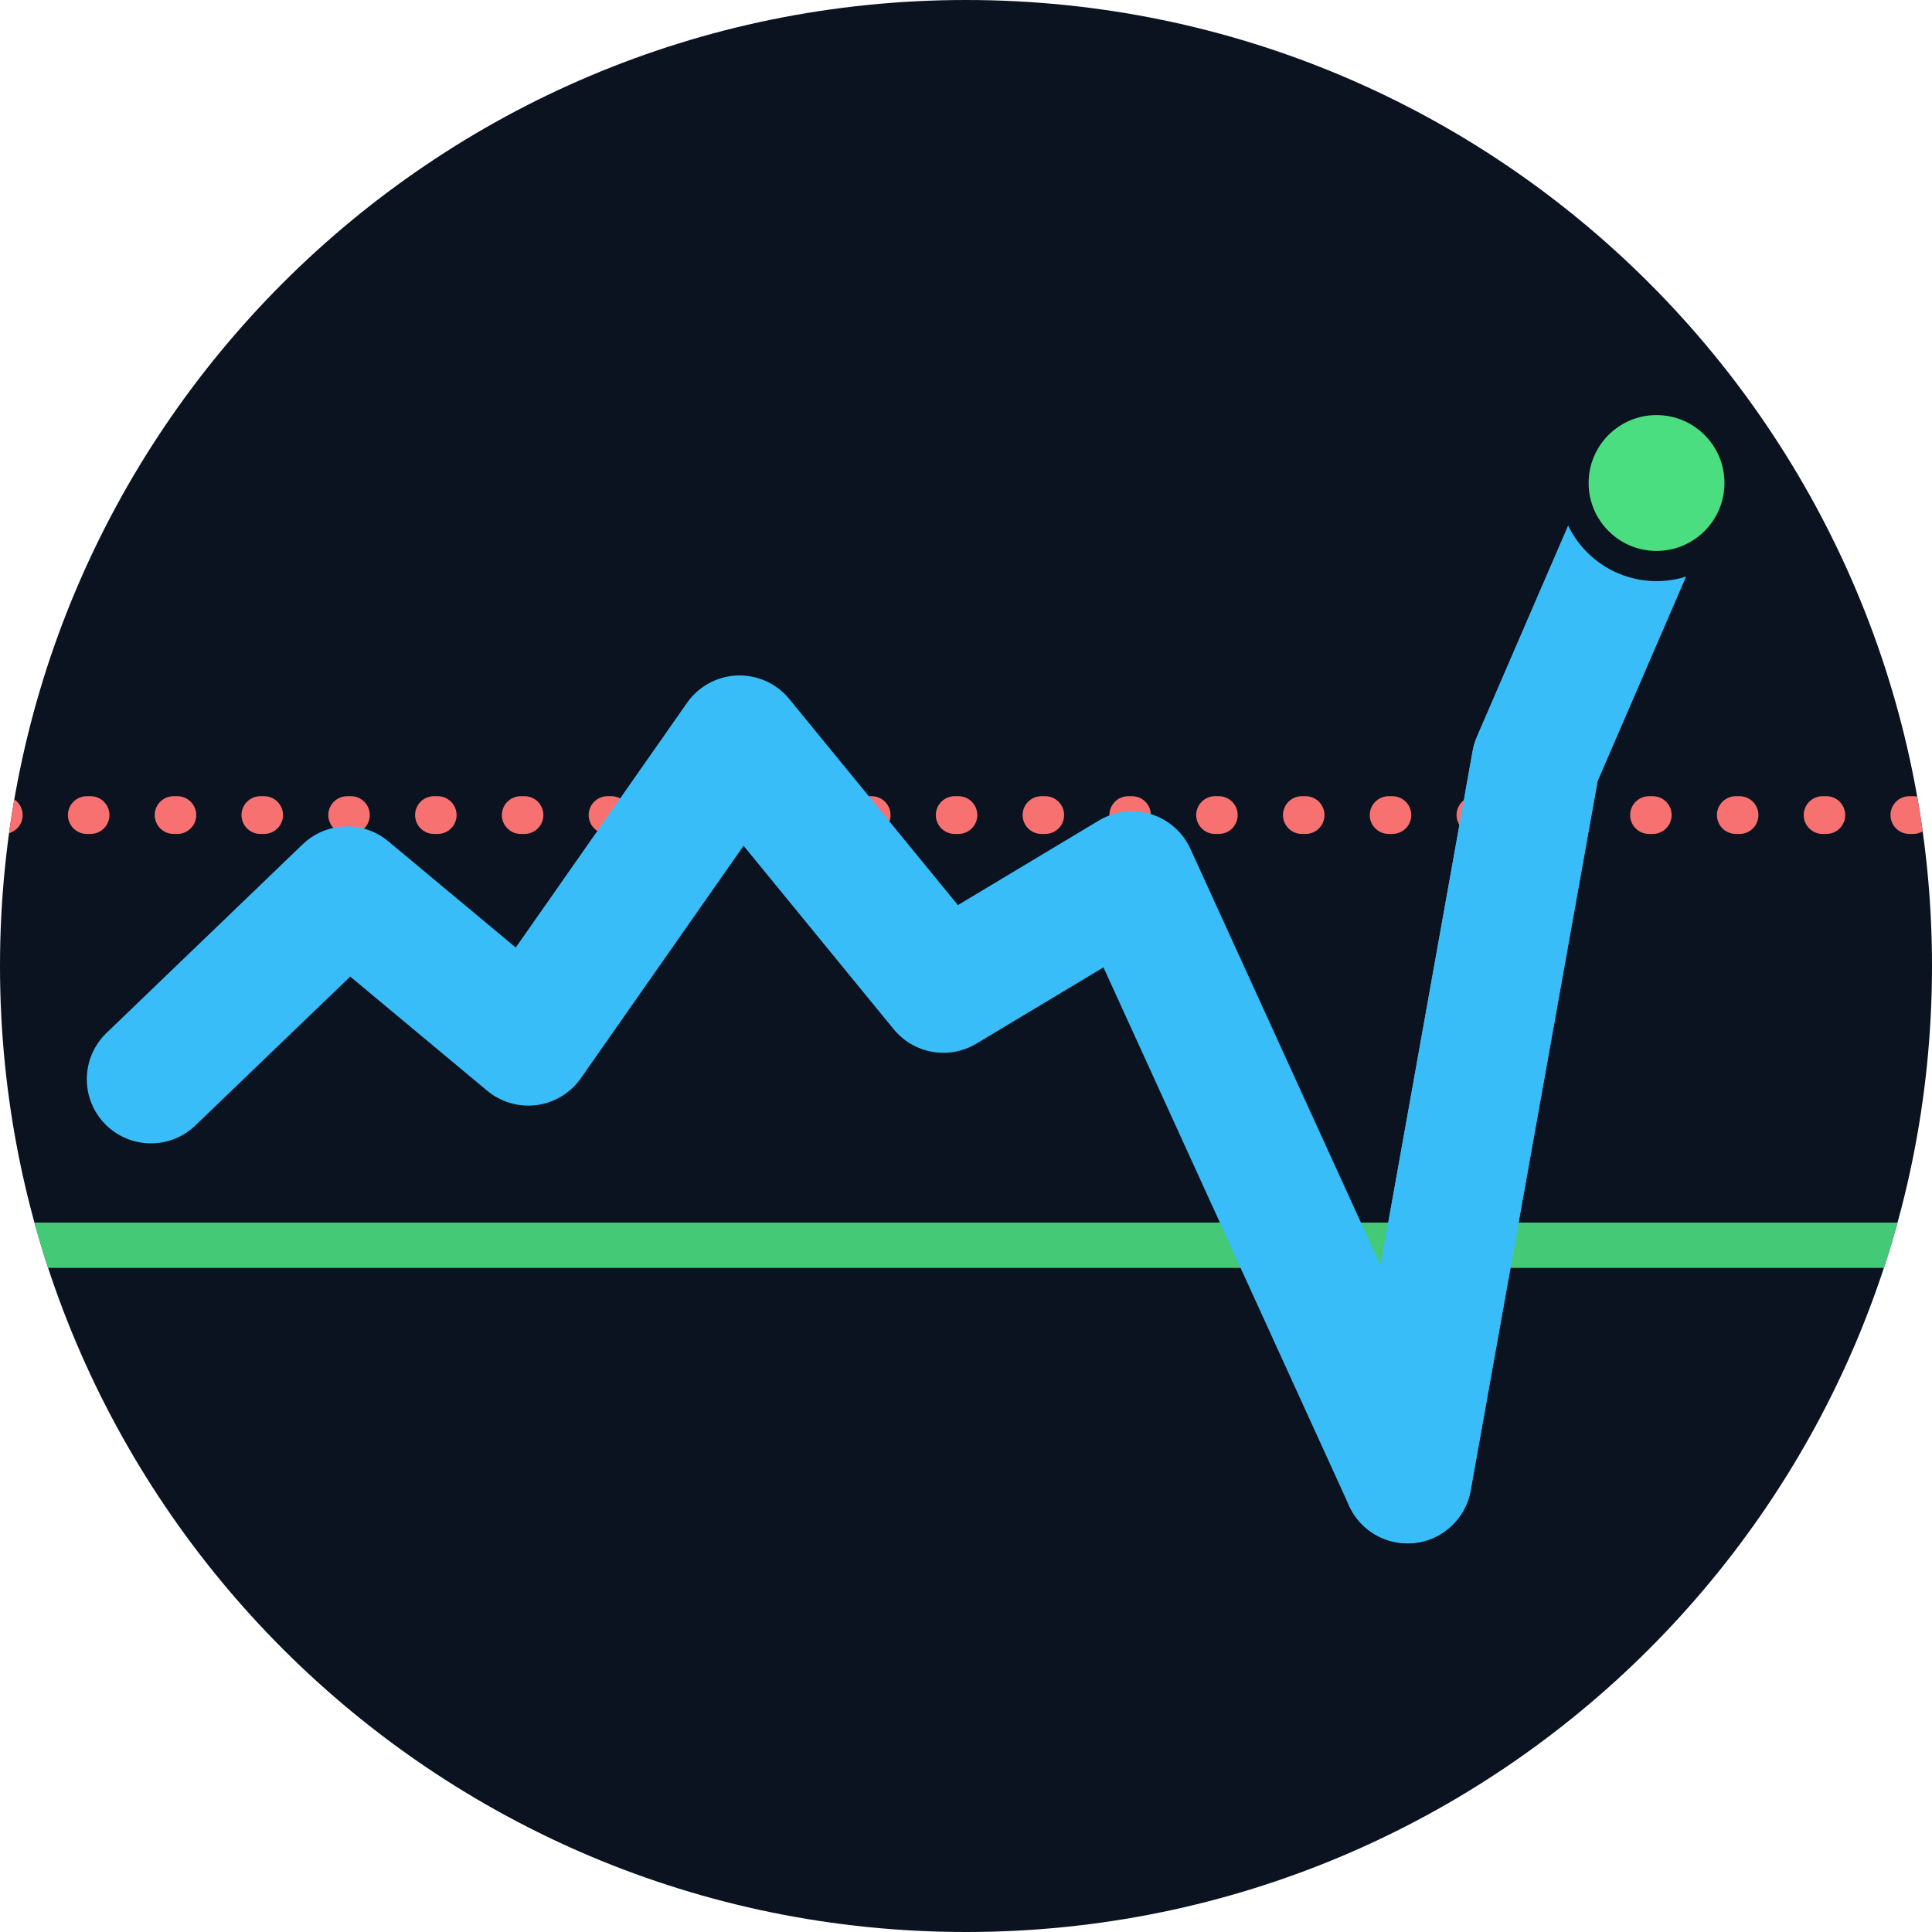
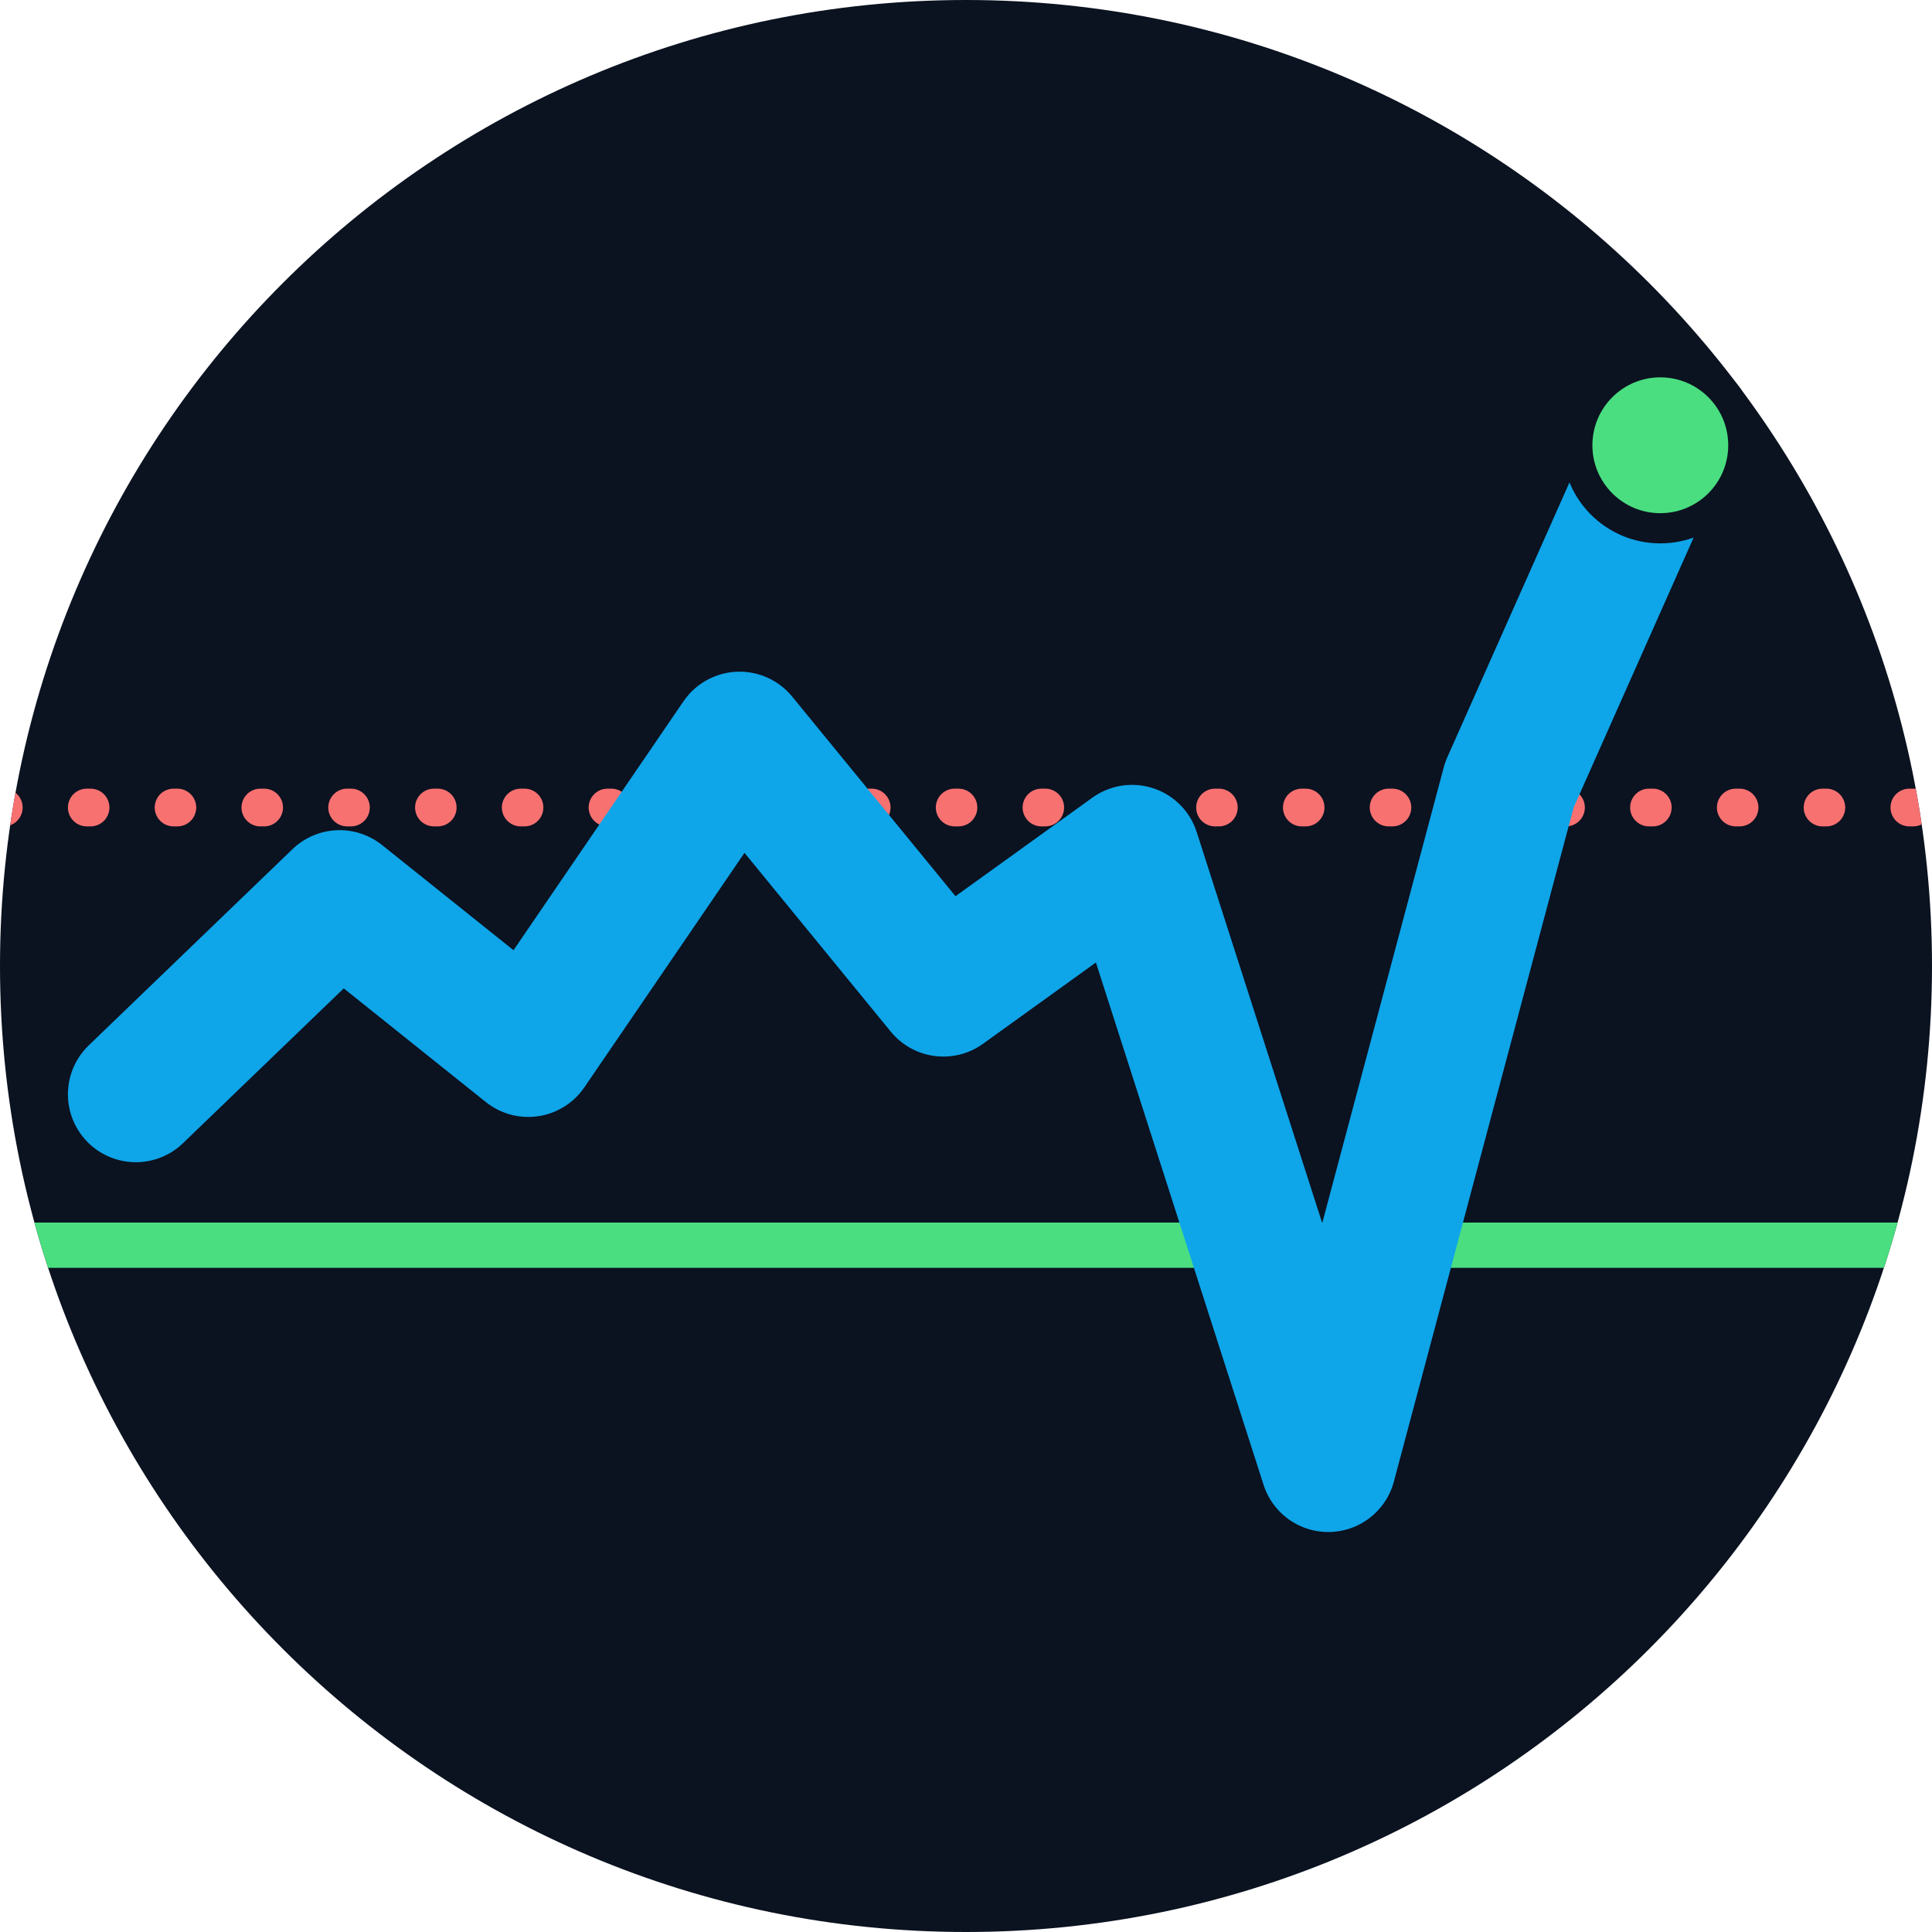
<svg xmlns="http://www.w3.org/2000/svg" viewBox="0 0 512 512">
  <defs>
    <clipPath id="c">
      <circle cx="256" cy="256" r="256" />
    </clipPath>
  </defs>
  <circle cx="256" cy="256" r="256" fill="#0b1220" />
  <g clip-path="url(#c)">
-     <line x1="0" y1="216" x2="512" y2="216" stroke="#f87171" stroke-width="10" stroke-linecap="round" stroke-dasharray="1 22" />
-     <line x1="0" y1="330" x2="512" y2="330" stroke="#4ade80" stroke-width="12" opacity=".9" />
-     <path d="M40 286 L92 236 L140 276 L196 196 L250 262 L300 232 L373 392 L407 202 L439 128" fill="none" stroke="#38bdf8" stroke-width="34" stroke-linecap="round" stroke-linejoin="round" opacity="1" />
-     <path d="M373 392 L407 202 L439 128" fill="none" stroke="#38bdf8" stroke-width="34" stroke-linecap="round" stroke-linejoin="round" />
+     <line x1="0" y1="214" x2="512" y2="214" stroke="#f87171" stroke-width="10" stroke-linecap="round" stroke-dasharray="1 22" />
+     <line x1="0" y1="330" x2="512" y2="330" stroke="#4ade80" stroke-width="12" />
+     <path d="M36 290 L90 238 L140 278 L196 196 L250 262 L300 226 L352 388 L400 208 L440 118" fill="none" stroke="#0ea5e9" stroke-width="36" stroke-linecap="round" stroke-linejoin="round" opacity="1" />
  </g>
-   <circle cx="439" cy="128" r="22" fill="#4ade80" stroke="#0b1220" stroke-width="8" />
+   <circle cx="440" cy="118" r="22" fill="#4ade80" stroke="#0b1220" stroke-width="8" />
</svg>
